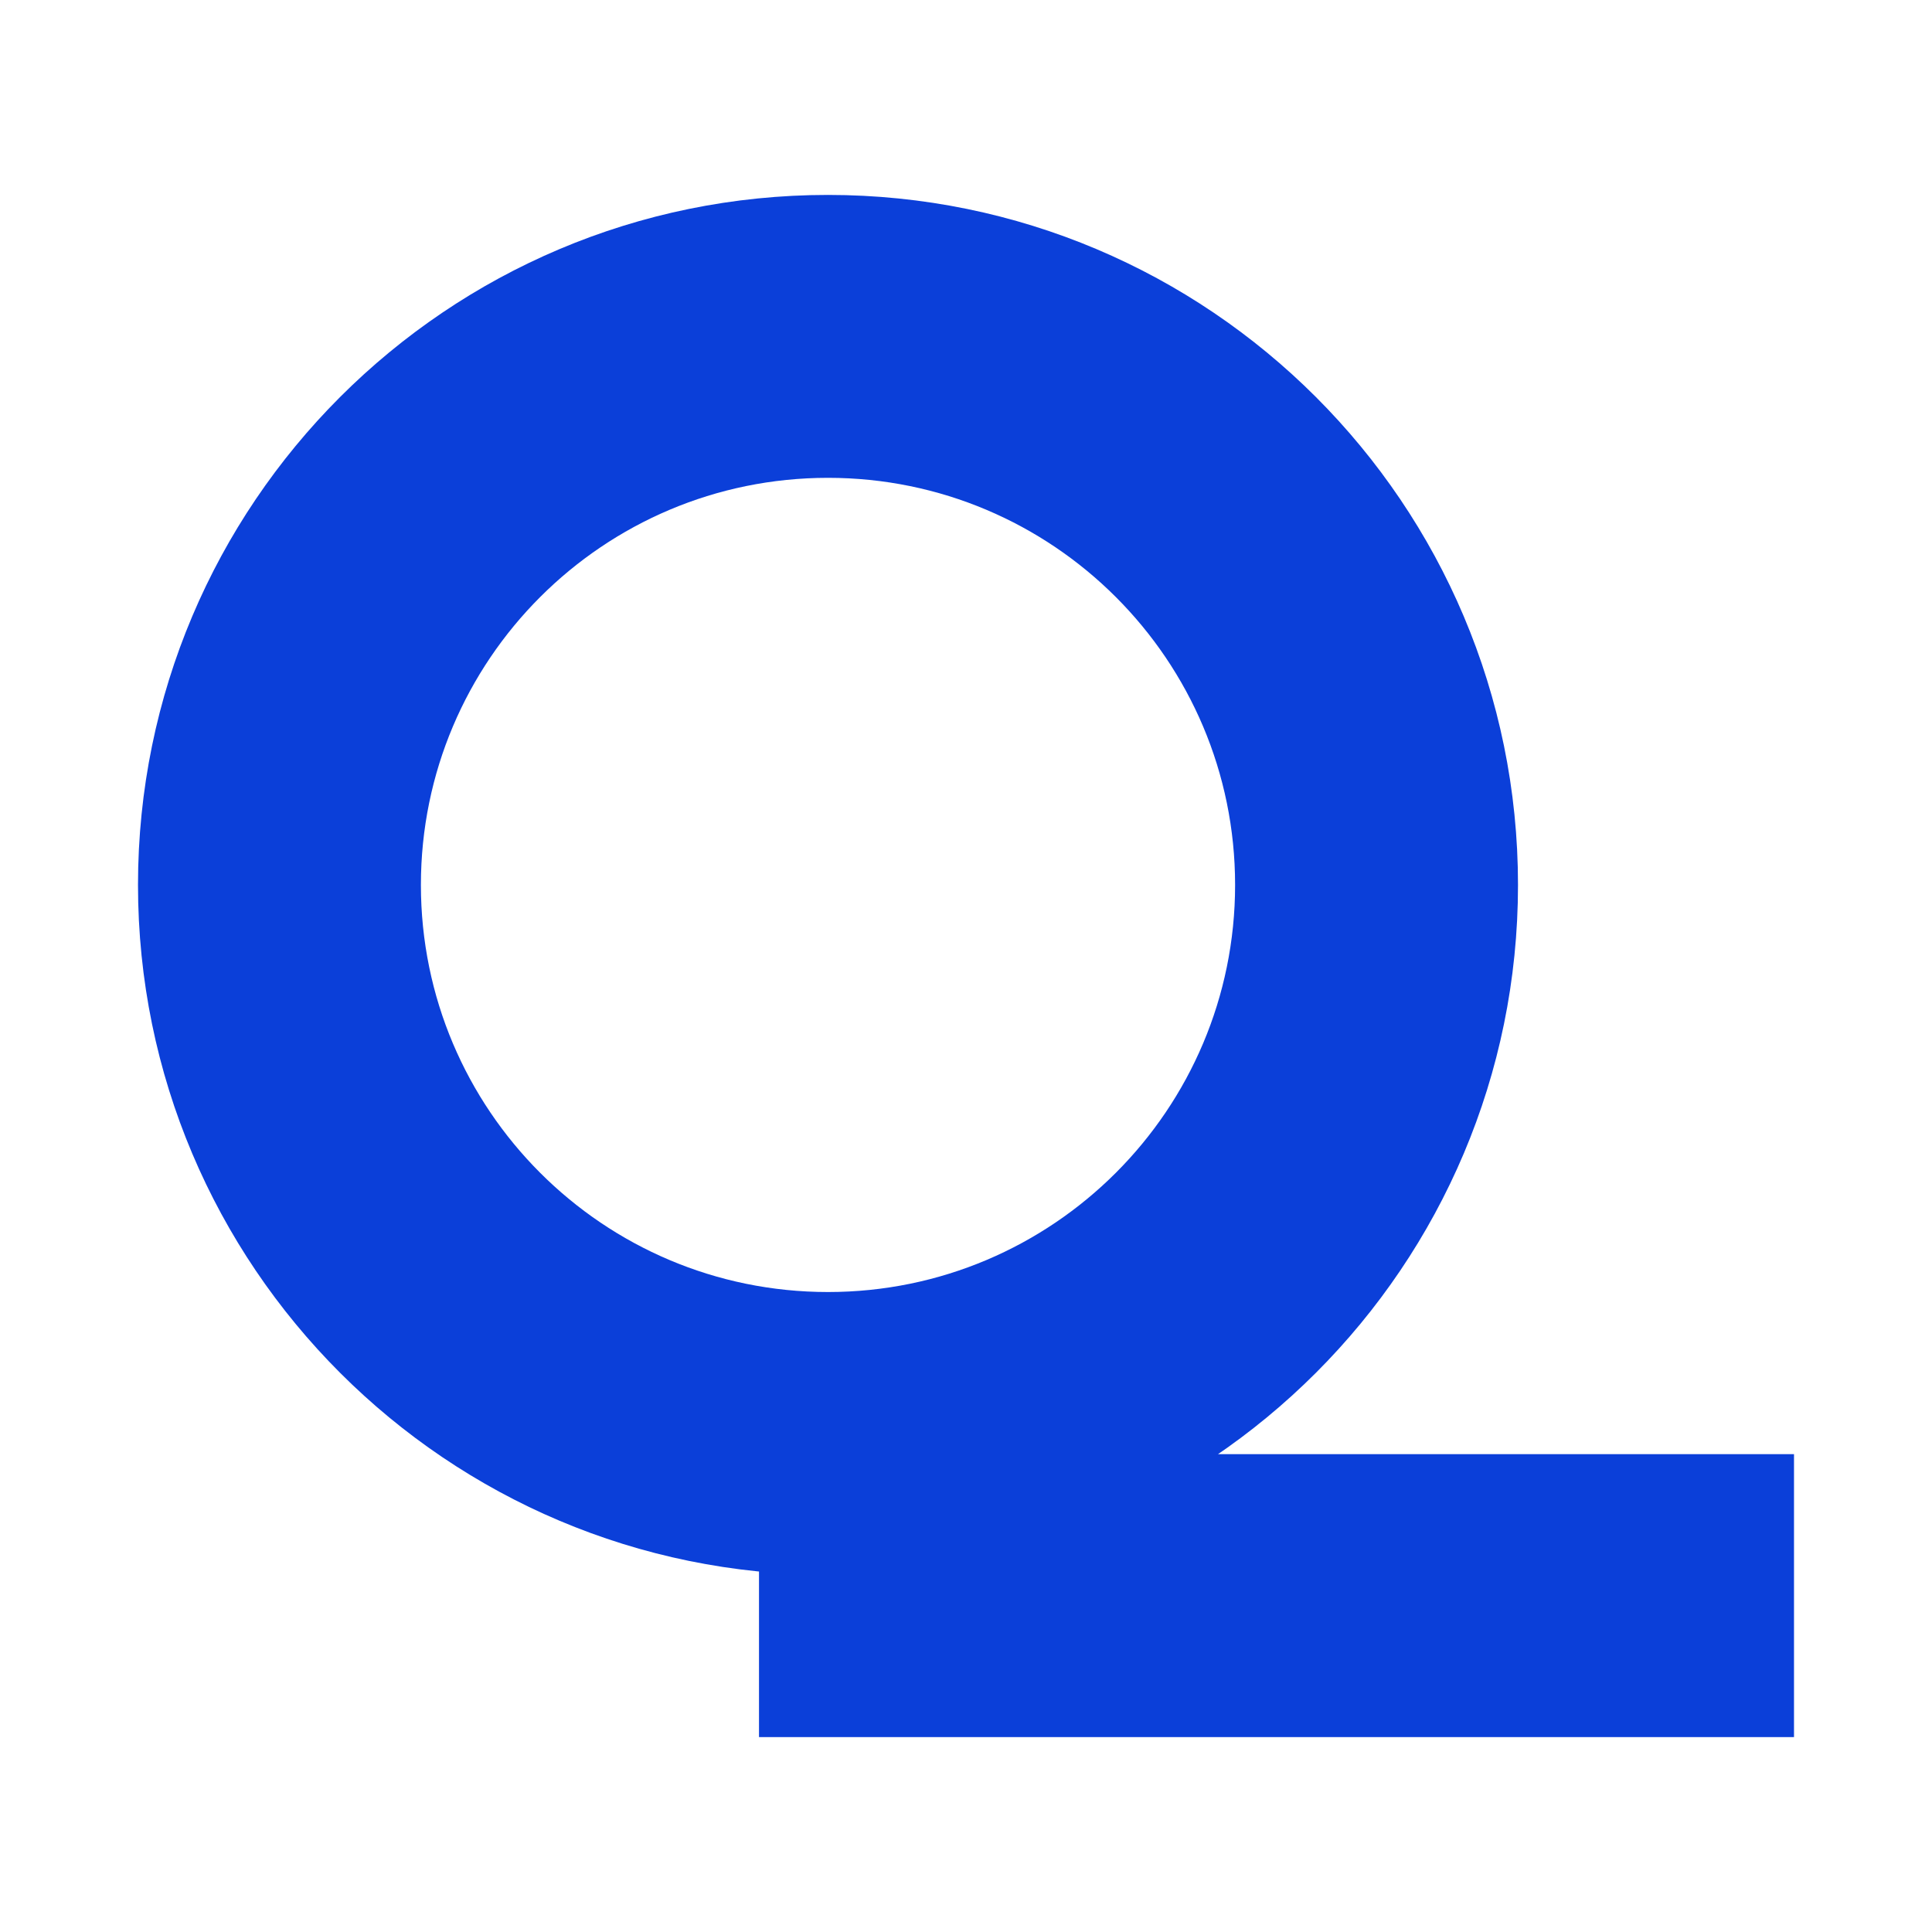
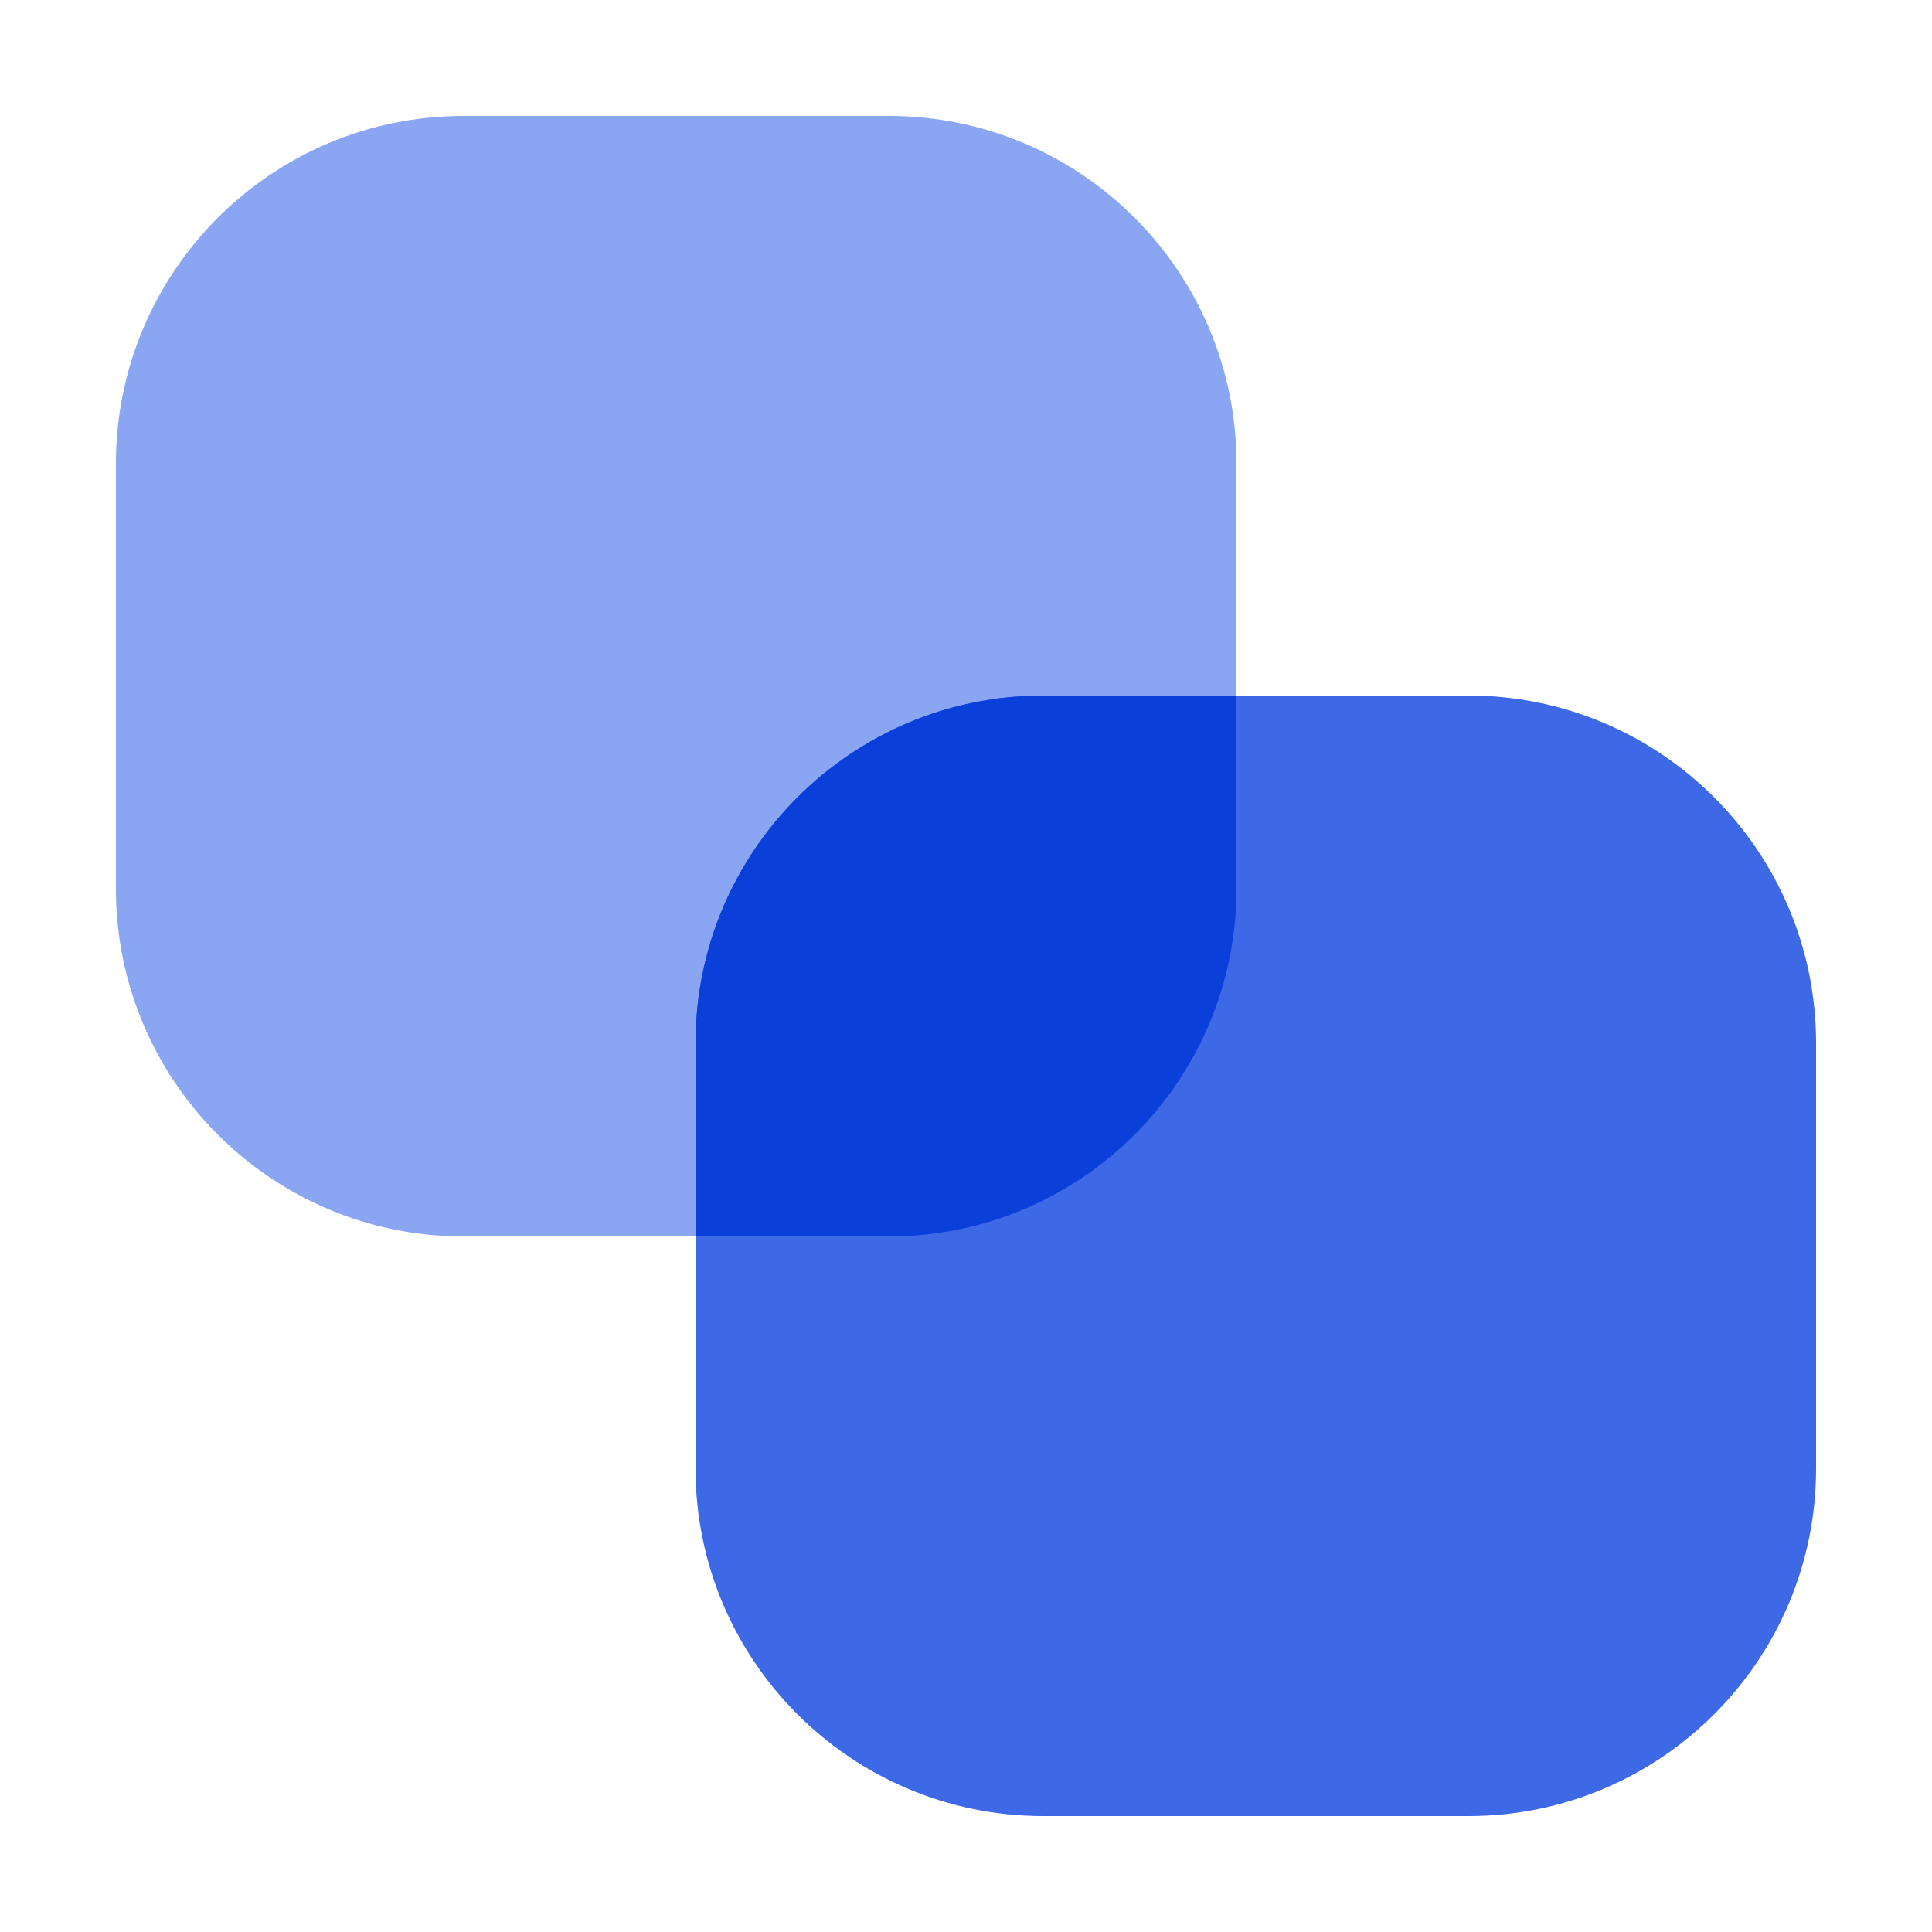
- <svg xmlns="http://www.w3.org/2000/svg" viewBox="0 0 56 56" width="56" height="56" fill="#0B3FD9" role="img" aria-label="Qder.ai mark">
-   <path fill-rule="nonzero" transform="translate(-1 0.65)" d="M5 25A20 20 0 1 1 45 25A20 20 0 1 1 5 25ZM13.2 25A11.8 11.8 0 1 0 36.8 25A11.8 11.8 0 1 0 13.2 25ZM23 41.5L53 41.5L53 49.7L23 49.7Z" />
+ <svg xmlns="http://www.w3.org/2000/svg" viewBox="0 0 56 56" width="56" height="56" role="img" aria-label="Qder.ai mark">
+   <path fill="#8AA5F2" d="M13.44 3.36H25.76A10.08 10.08 0 0 1 35.84 13.44V25.76A10.08 10.08 0 0 1 25.76 35.84H13.44A10.08 10.08 0 0 1 3.36 25.76V13.44A10.08 10.08 0 0 1 13.44 3.36Z" />
+   <path fill="#3D68E6" d="M30.24 20.16H42.56A10.08 10.08 0 0 1 52.64 30.24V42.56A10.08 10.08 0 0 1 42.56 52.64H30.24A10.08 10.08 0 0 1 20.16 42.56V30.24A10.08 10.08 0 0 1 30.24 20.16Z" />
+   <path fill="#0B3FD9" d="M30.24 20.16H35.84V25.76A10.08 10.08 0 0 1 25.76 35.84H20.16V30.24A10.08 10.08 0 0 1 30.24 20.16Z" />
</svg>
